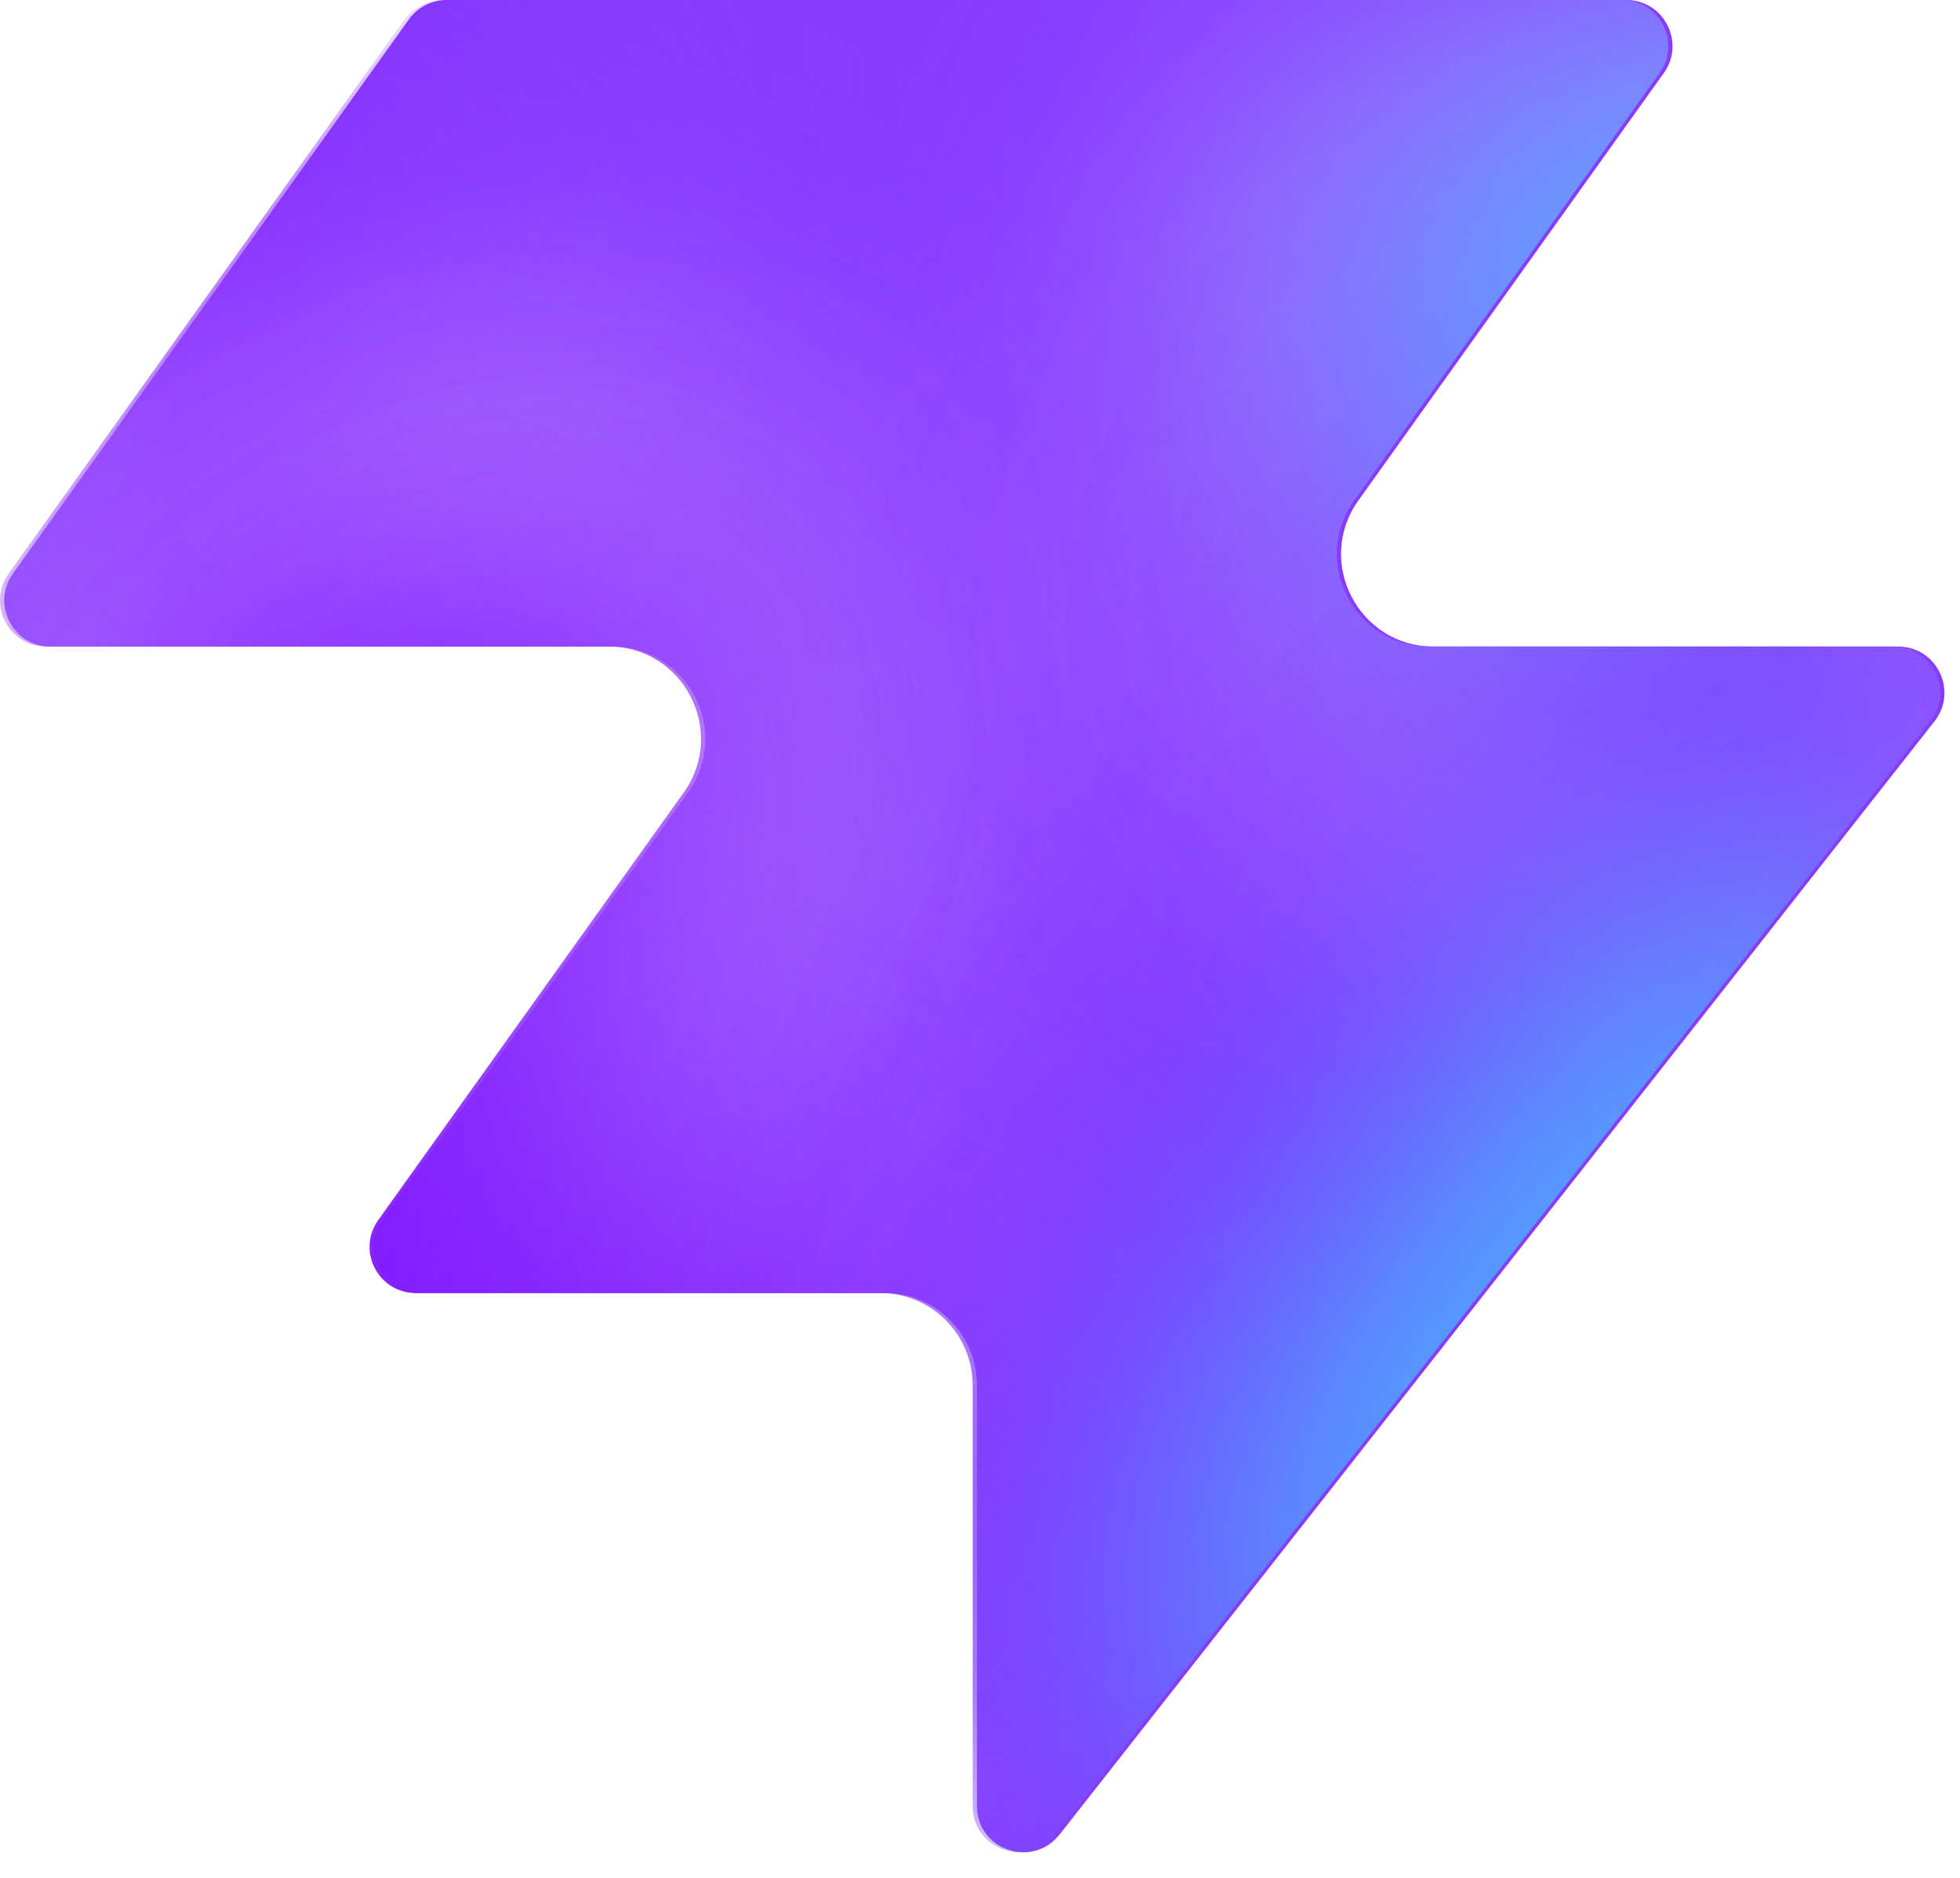
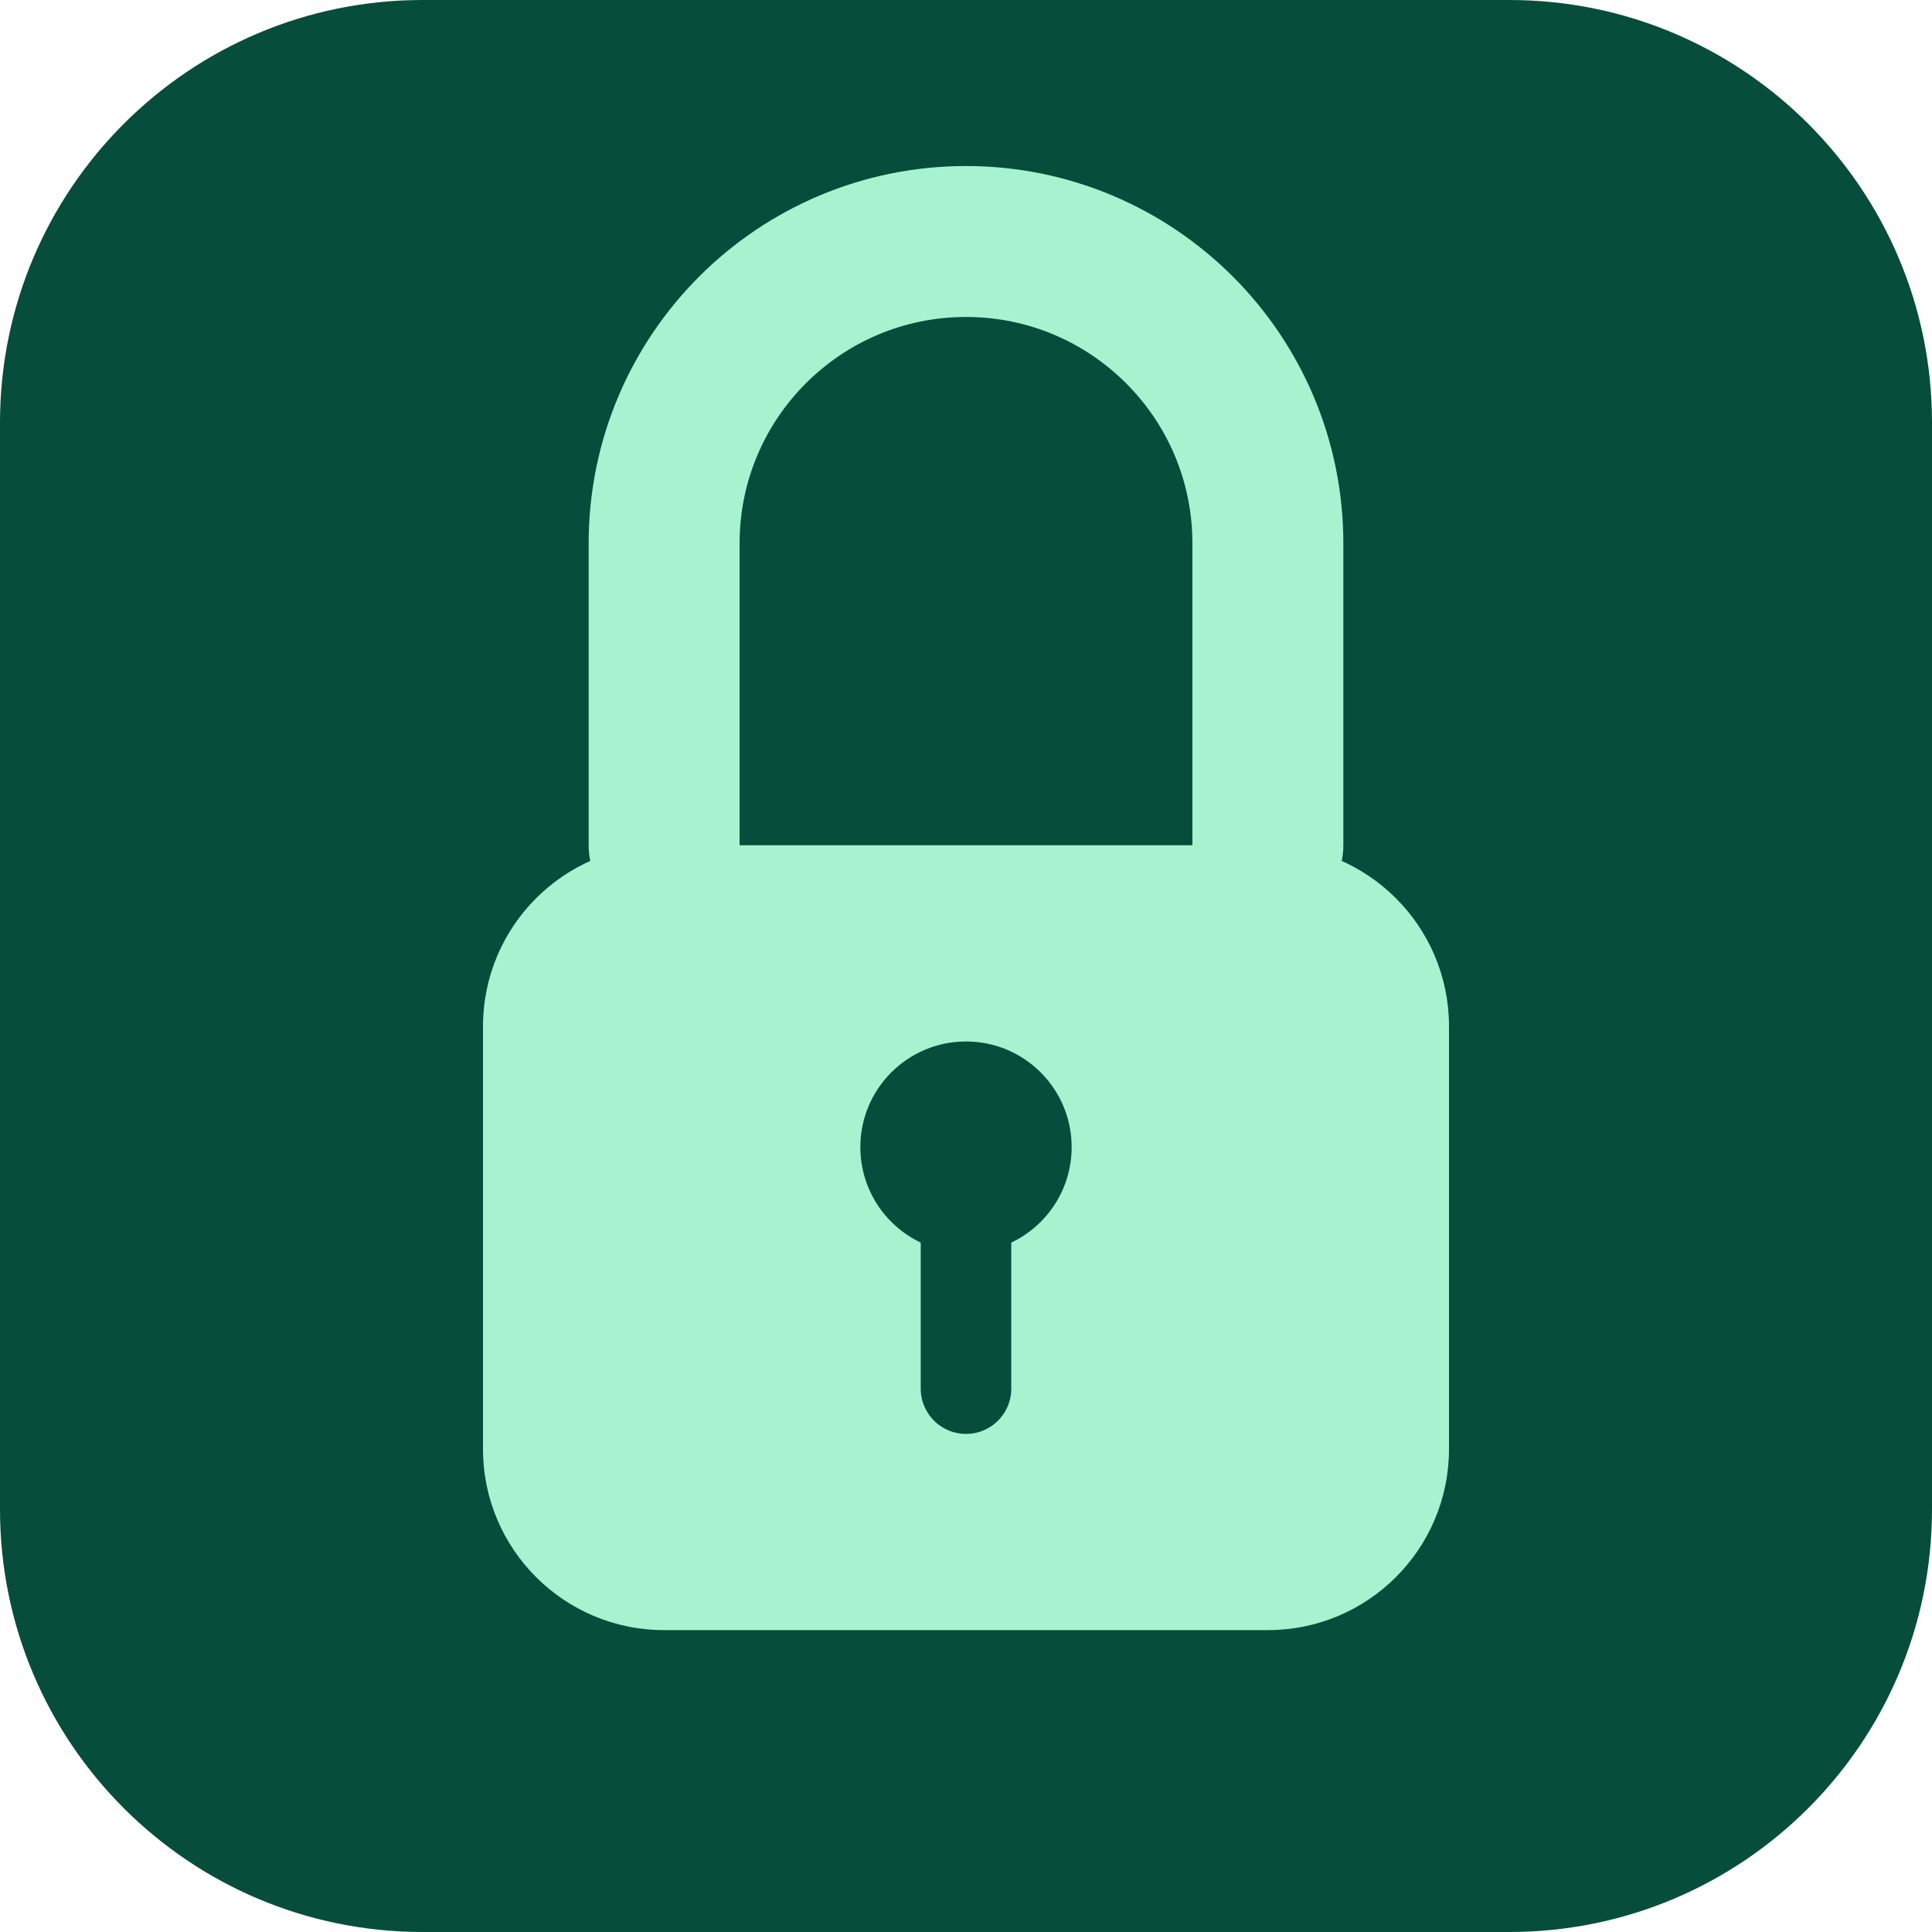
- <svg xmlns="http://www.w3.org/2000/svg" width="48" height="46" fill="none" viewBox="0 0 48 46">
-   <path fill="#863bff" d="M25.946 44.938c-.664.845-2.021.375-2.021-.698V33.937a2.26 2.26 0 0 0-2.262-2.262H10.287c-.92 0-1.456-1.04-.92-1.788l7.48-10.471c1.07-1.497 0-3.578-1.842-3.578H1.237c-.92 0-1.456-1.04-.92-1.788L10.013.474c.214-.297.556-.474.92-.474h28.894c.92 0 1.456 1.04.92 1.788l-7.48 10.471c-1.07 1.498 0 3.579 1.842 3.579h11.377c.943 0 1.473 1.088.89 1.83L25.947 44.94z" style="fill:#863bff;fill:color(display-p3 .525 .23 1);fill-opacity:1" />
-   <mask id="a" width="48" height="46" x="0" y="0" maskUnits="userSpaceOnUse" style="mask-type:alpha">
-     <path fill="#000" d="M25.842 44.938c-.664.844-2.021.375-2.021-.698V33.937a2.26 2.26 0 0 0-2.262-2.262H10.183c-.92 0-1.456-1.04-.92-1.788l7.48-10.471c1.07-1.498 0-3.579-1.842-3.579H1.133c-.92 0-1.456-1.04-.92-1.787L9.91.473c.214-.297.556-.474.92-.474h28.894c.92 0 1.456 1.04.92 1.788l-7.48 10.471c-1.07 1.498 0 3.578 1.842 3.578h11.377c.943 0 1.473 1.088.89 1.832L25.843 44.94z" style="fill:#000;fill-opacity:1" />
-   </mask>
-   <g mask="url(#a)">
-     <g filter="url(#b)">
-       <ellipse cx="5.508" cy="14.704" fill="#ede6ff" rx="5.508" ry="14.704" style="fill:#ede6ff;fill:color(display-p3 .927 .903 1);fill-opacity:1" transform="matrix(.00324 1 1 -.00324 -4.47 31.516)" />
-     </g>
-     <g filter="url(#c)">
-       <ellipse cx="10.399" cy="29.851" fill="#ede6ff" rx="10.399" ry="29.851" style="fill:#ede6ff;fill:color(display-p3 .927 .903 1);fill-opacity:1" transform="matrix(.00324 1 1 -.00324 -39.328 7.883)" />
-     </g>
-     <g filter="url(#d)">
-       <ellipse cx="5.508" cy="30.487" fill="#7e14ff" rx="5.508" ry="30.487" style="fill:#7e14ff;fill:color(display-p3 .492 .077 1);fill-opacity:1" transform="rotate(89.814 -25.913 -14.639)scale(1 -1)" />
-     </g>
-     <g filter="url(#e)">
-       <ellipse cx="5.508" cy="30.599" fill="#7e14ff" rx="5.508" ry="30.599" style="fill:#7e14ff;fill:color(display-p3 .492 .077 1);fill-opacity:1" transform="rotate(89.814 -32.644 -3.334)scale(1 -1)" />
-     </g>
-     <g filter="url(#f)">
-       <ellipse cx="5.508" cy="30.599" fill="#7e14ff" rx="5.508" ry="30.599" style="fill:#7e14ff;fill:color(display-p3 .492 .077 1);fill-opacity:1" transform="matrix(.00324 1 1 -.00324 -34.34 30.47)" />
-     </g>
-     <g filter="url(#g)">
-       <ellipse cx="14.072" cy="22.078" fill="#ede6ff" rx="14.072" ry="22.078" style="fill:#ede6ff;fill:color(display-p3 .927 .903 1);fill-opacity:1" transform="rotate(93.35 24.506 48.493)scale(-1 1)" />
-     </g>
-     <g filter="url(#h)">
-       <ellipse cx="3.47" cy="21.501" fill="#7e14ff" rx="3.47" ry="21.501" style="fill:#7e14ff;fill:color(display-p3 .492 .077 1);fill-opacity:1" transform="rotate(89.009 28.708 47.59)scale(-1 1)" />
-     </g>
-     <g filter="url(#i)">
-       <ellipse cx="3.47" cy="21.501" fill="#7e14ff" rx="3.47" ry="21.501" style="fill:#7e14ff;fill:color(display-p3 .492 .077 1);fill-opacity:1" transform="rotate(89.009 28.708 47.59)scale(-1 1)" />
-     </g>
-     <g filter="url(#j)">
-       <ellipse cx=".387" cy="8.972" fill="#7e14ff" rx="4.407" ry="29.108" style="fill:#7e14ff;fill:color(display-p3 .492 .077 1);fill-opacity:1" transform="rotate(39.51 .387 8.972)" />
-     </g>
-     <g filter="url(#k)">
-       <ellipse cx="47.523" cy="-6.092" fill="#7e14ff" rx="4.407" ry="29.108" style="fill:#7e14ff;fill:color(display-p3 .492 .077 1);fill-opacity:1" transform="rotate(37.892 47.523 -6.092)" />
-     </g>
-     <g filter="url(#l)">
-       <ellipse cx="41.412" cy="6.333" fill="#47bfff" rx="5.971" ry="9.665" style="fill:#47bfff;fill:color(display-p3 .28 .748 1);fill-opacity:1" transform="rotate(37.892 41.412 6.333)" />
-     </g>
-     <g filter="url(#m)">
-       <ellipse cx="-1.879" cy="38.332" fill="#7e14ff" rx="4.407" ry="29.108" style="fill:#7e14ff;fill:color(display-p3 .492 .077 1);fill-opacity:1" transform="rotate(37.892 -1.88 38.332)" />
-     </g>
-     <g filter="url(#n)">
-       <ellipse cx="-1.879" cy="38.332" fill="#7e14ff" rx="4.407" ry="29.108" style="fill:#7e14ff;fill:color(display-p3 .492 .077 1);fill-opacity:1" transform="rotate(37.892 -1.88 38.332)" />
-     </g>
-     <g filter="url(#o)">
-       <ellipse cx="35.651" cy="29.907" fill="#7e14ff" rx="4.407" ry="29.108" style="fill:#7e14ff;fill:color(display-p3 .492 .077 1);fill-opacity:1" transform="rotate(37.892 35.651 29.907)" />
-     </g>
-     <g filter="url(#p)">
-       <ellipse cx="38.418" cy="32.4" fill="#47bfff" rx="5.971" ry="15.297" style="fill:#47bfff;fill:color(display-p3 .28 .748 1);fill-opacity:1" transform="rotate(37.892 38.418 32.4)" />
-     </g>
-   </g>
-   <defs>
-     <filter id="b" width="60.045" height="41.654" x="-19.77" y="16.149" color-interpolation-filters="sRGB" filterUnits="userSpaceOnUse">
-       <feFlood flood-opacity="0" result="BackgroundImageFix" />
-       <feBlend in="SourceGraphic" in2="BackgroundImageFix" result="shape" />
-       <feGaussianBlur result="effect1_foregroundBlur_2002_17158" stdDeviation="7.659" />
-     </filter>
-     <filter id="c" width="90.34" height="51.437" x="-54.613" y="-7.533" color-interpolation-filters="sRGB" filterUnits="userSpaceOnUse">
-       <feFlood flood-opacity="0" result="BackgroundImageFix" />
-       <feBlend in="SourceGraphic" in2="BackgroundImageFix" result="shape" />
-       <feGaussianBlur result="effect1_foregroundBlur_2002_17158" stdDeviation="7.659" />
-     </filter>
-     <filter id="d" width="79.355" height="29.4" x="-49.64" y="2.03" color-interpolation-filters="sRGB" filterUnits="userSpaceOnUse">
-       <feFlood flood-opacity="0" result="BackgroundImageFix" />
-       <feBlend in="SourceGraphic" in2="BackgroundImageFix" result="shape" />
-       <feGaussianBlur result="effect1_foregroundBlur_2002_17158" stdDeviation="4.596" />
-     </filter>
-     <filter id="e" width="79.579" height="29.4" x="-45.045" y="20.029" color-interpolation-filters="sRGB" filterUnits="userSpaceOnUse">
-       <feFlood flood-opacity="0" result="BackgroundImageFix" />
-       <feBlend in="SourceGraphic" in2="BackgroundImageFix" result="shape" />
-       <feGaussianBlur result="effect1_foregroundBlur_2002_17158" stdDeviation="4.596" />
-     </filter>
-     <filter id="f" width="79.579" height="29.4" x="-43.513" y="21.178" color-interpolation-filters="sRGB" filterUnits="userSpaceOnUse">
-       <feFlood flood-opacity="0" result="BackgroundImageFix" />
-       <feBlend in="SourceGraphic" in2="BackgroundImageFix" result="shape" />
-       <feGaussianBlur result="effect1_foregroundBlur_2002_17158" stdDeviation="4.596" />
-     </filter>
-     <filter id="g" width="74.749" height="58.852" x="15.756" y="-17.901" color-interpolation-filters="sRGB" filterUnits="userSpaceOnUse">
-       <feFlood flood-opacity="0" result="BackgroundImageFix" />
-       <feBlend in="SourceGraphic" in2="BackgroundImageFix" result="shape" />
-       <feGaussianBlur result="effect1_foregroundBlur_2002_17158" stdDeviation="7.659" />
-     </filter>
-     <filter id="h" width="61.377" height="25.362" x="23.548" y="2.284" color-interpolation-filters="sRGB" filterUnits="userSpaceOnUse">
-       <feFlood flood-opacity="0" result="BackgroundImageFix" />
-       <feBlend in="SourceGraphic" in2="BackgroundImageFix" result="shape" />
-       <feGaussianBlur result="effect1_foregroundBlur_2002_17158" stdDeviation="4.596" />
-     </filter>
-     <filter id="i" width="61.377" height="25.362" x="23.548" y="2.284" color-interpolation-filters="sRGB" filterUnits="userSpaceOnUse">
-       <feFlood flood-opacity="0" result="BackgroundImageFix" />
-       <feBlend in="SourceGraphic" in2="BackgroundImageFix" result="shape" />
-       <feGaussianBlur result="effect1_foregroundBlur_2002_17158" stdDeviation="4.596" />
-     </filter>
-     <filter id="j" width="56.045" height="63.649" x="-27.636" y="-22.853" color-interpolation-filters="sRGB" filterUnits="userSpaceOnUse">
-       <feFlood flood-opacity="0" result="BackgroundImageFix" />
-       <feBlend in="SourceGraphic" in2="BackgroundImageFix" result="shape" />
-       <feGaussianBlur result="effect1_foregroundBlur_2002_17158" stdDeviation="4.596" />
-     </filter>
-     <filter id="k" width="54.814" height="64.646" x="20.116" y="-38.415" color-interpolation-filters="sRGB" filterUnits="userSpaceOnUse">
-       <feFlood flood-opacity="0" result="BackgroundImageFix" />
-       <feBlend in="SourceGraphic" in2="BackgroundImageFix" result="shape" />
-       <feGaussianBlur result="effect1_foregroundBlur_2002_17158" stdDeviation="4.596" />
-     </filter>
-     <filter id="l" width="33.541" height="35.313" x="24.641" y="-11.323" color-interpolation-filters="sRGB" filterUnits="userSpaceOnUse">
-       <feFlood flood-opacity="0" result="BackgroundImageFix" />
-       <feBlend in="SourceGraphic" in2="BackgroundImageFix" result="shape" />
-       <feGaussianBlur result="effect1_foregroundBlur_2002_17158" stdDeviation="4.596" />
-     </filter>
-     <filter id="m" width="54.814" height="64.646" x="-29.286" y="6.009" color-interpolation-filters="sRGB" filterUnits="userSpaceOnUse">
-       <feFlood flood-opacity="0" result="BackgroundImageFix" />
-       <feBlend in="SourceGraphic" in2="BackgroundImageFix" result="shape" />
-       <feGaussianBlur result="effect1_foregroundBlur_2002_17158" stdDeviation="4.596" />
-     </filter>
-     <filter id="n" width="54.814" height="64.646" x="-29.286" y="6.009" color-interpolation-filters="sRGB" filterUnits="userSpaceOnUse">
-       <feFlood flood-opacity="0" result="BackgroundImageFix" />
-       <feBlend in="SourceGraphic" in2="BackgroundImageFix" result="shape" />
-       <feGaussianBlur result="effect1_foregroundBlur_2002_17158" stdDeviation="4.596" />
-     </filter>
-     <filter id="o" width="54.814" height="64.646" x="8.244" y="-2.416" color-interpolation-filters="sRGB" filterUnits="userSpaceOnUse">
-       <feFlood flood-opacity="0" result="BackgroundImageFix" />
-       <feBlend in="SourceGraphic" in2="BackgroundImageFix" result="shape" />
-       <feGaussianBlur result="effect1_foregroundBlur_2002_17158" stdDeviation="4.596" />
-     </filter>
-     <filter id="p" width="39.409" height="43.623" x="18.713" y="10.588" color-interpolation-filters="sRGB" filterUnits="userSpaceOnUse">
-       <feFlood flood-opacity="0" result="BackgroundImageFix" />
-       <feBlend in="SourceGraphic" in2="BackgroundImageFix" result="shape" />
-       <feGaussianBlur result="effect1_foregroundBlur_2002_17158" stdDeviation="4.596" />
-     </filter>
-   </defs>
+ <svg xmlns="http://www.w3.org/2000/svg" viewBox="0 0 64 64" width="64" height="64">
+   <rect width="64" height="64" rx="14" fill="#064e3b" />
+   <path d="M22 28V18C22 12.477 26.477 8 32 8C37.523 8 42 12.477 42 18V28" fill="none" stroke="#a7f3d0" stroke-width="5" stroke-linecap="round" />
+   <rect x="16" y="28" width="32" height="26" rx="6" fill="#a7f3d0" />
+   <circle cx="32" cy="38" r="3.5" fill="#064e3b" />
+   <path d="M32 40.5V46" stroke="#064e3b" stroke-width="3" stroke-linecap="round" />
</svg>
